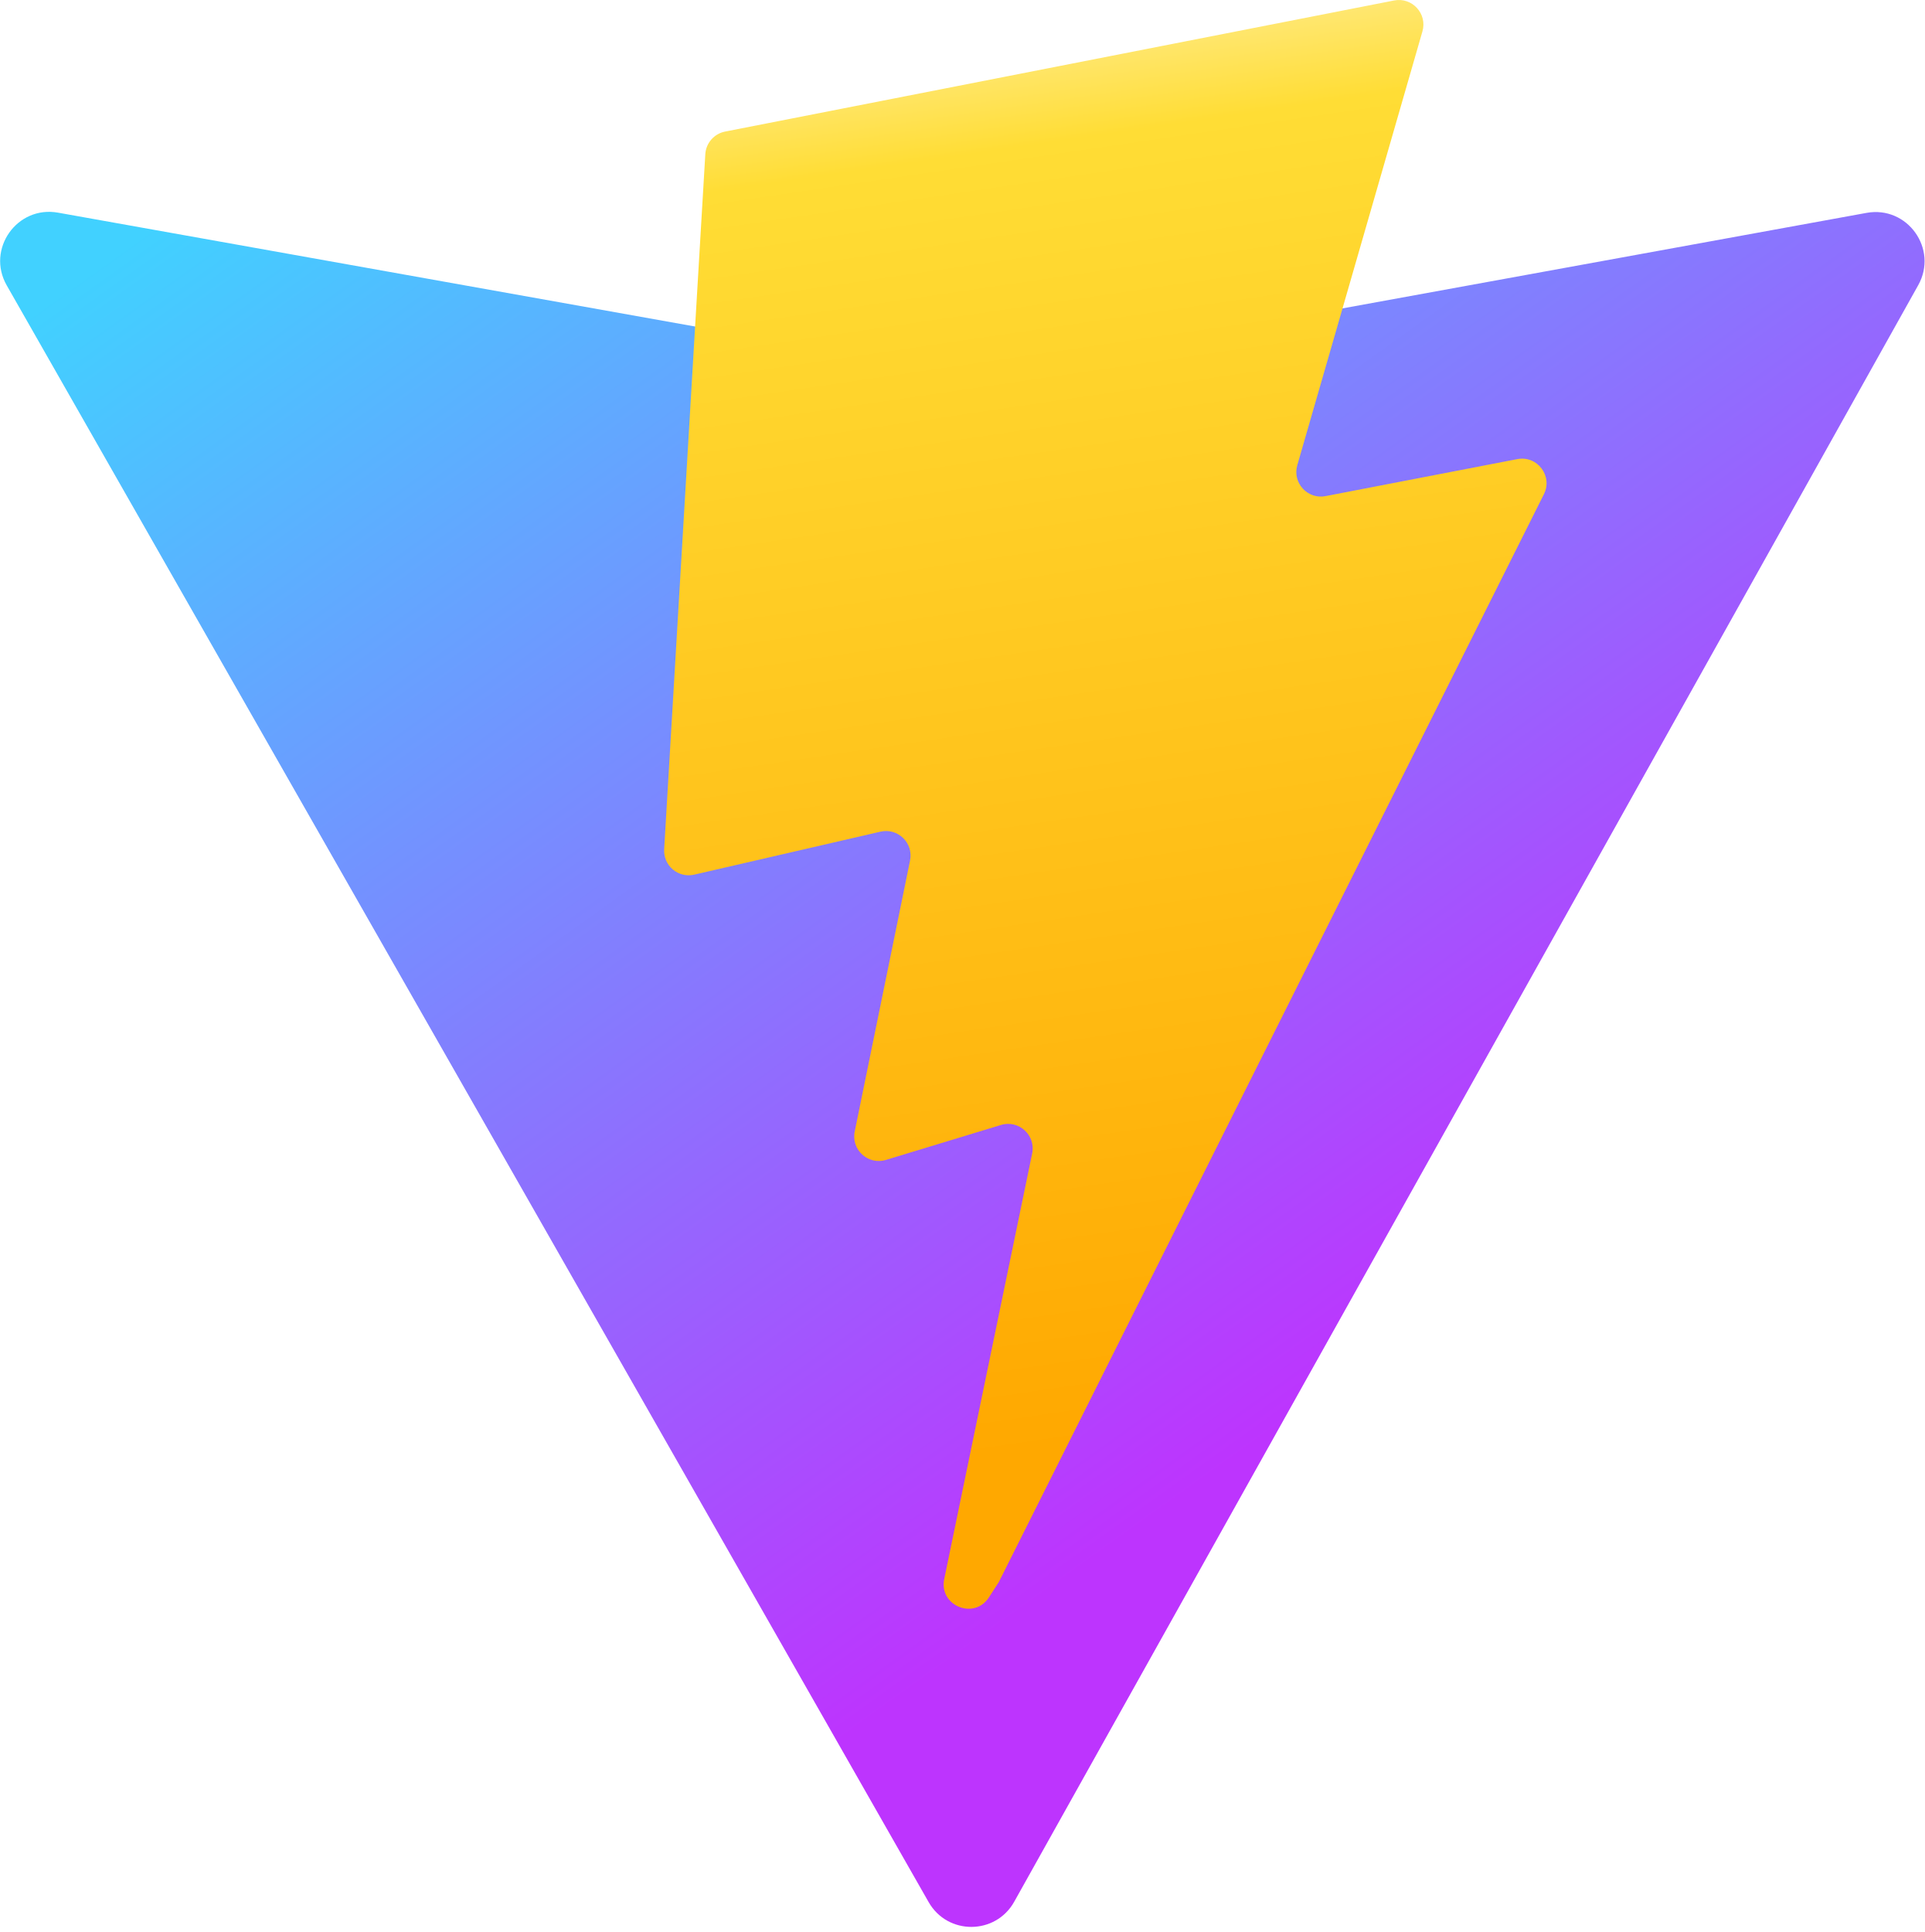
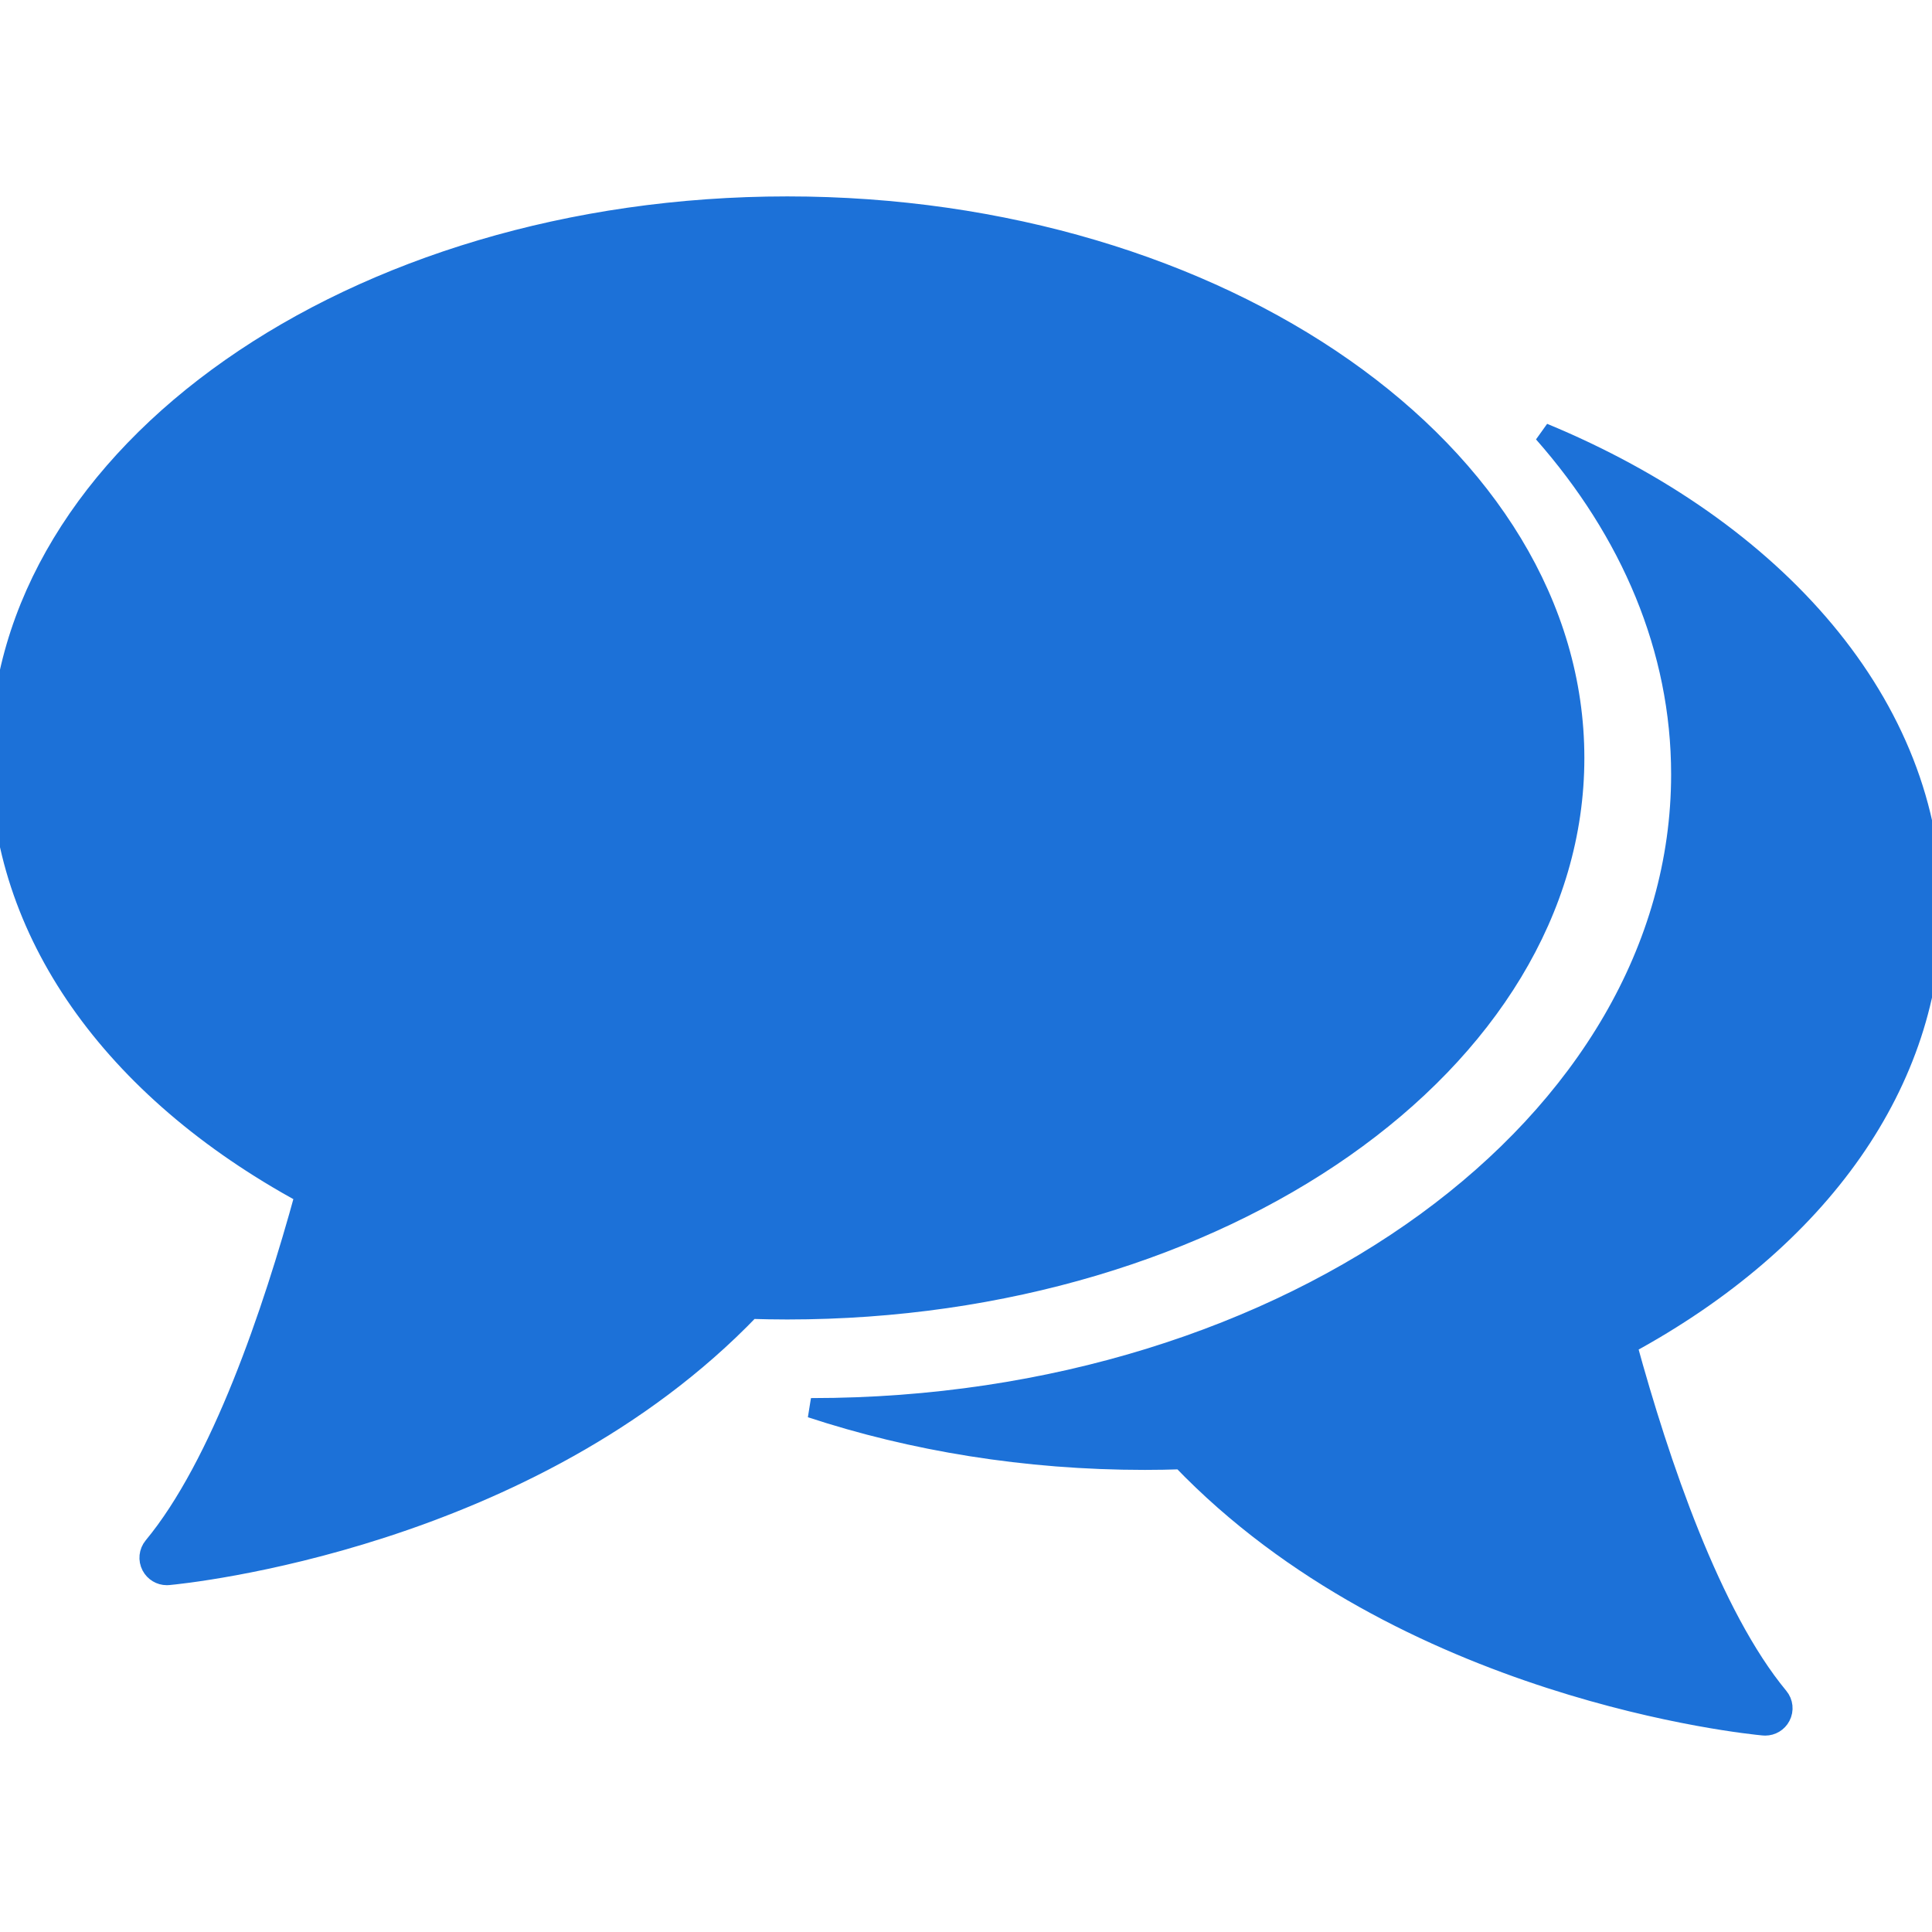
- <svg xmlns="http://www.w3.org/2000/svg" aria-hidden="true" role="img" class="iconify iconify--logos" width="31.88" height="32" preserveAspectRatio="xMidYMid meet" viewBox="0 0 256 257">
-   <defs>
-     <linearGradient id="IconifyId1813088fe1fbc01fb466" x1="-.828%" x2="57.636%" y1="7.652%" y2="78.411%">
-       <stop offset="0%" stop-color="#41D1FF" />
-       <stop offset="100%" stop-color="#BD34FE" />
-     </linearGradient>
-     <linearGradient id="IconifyId1813088fe1fbc01fb467" x1="43.376%" x2="50.316%" y1="2.242%" y2="89.03%">
-       <stop offset="0%" stop-color="#FFEA83" />
-       <stop offset="8.333%" stop-color="#FFDD35" />
-       <stop offset="100%" stop-color="#FFA800" />
-     </linearGradient>
-   </defs>
-   <path fill="url(#IconifyId1813088fe1fbc01fb466)" d="M255.153 37.938L134.897 252.976c-2.483 4.44-8.862 4.466-11.382.048L.875 37.958c-2.746-4.814 1.371-10.646 6.827-9.67l120.385 21.517a6.537 6.537 0 0 0 2.322-.004l117.867-21.483c5.438-.991 9.574 4.796 6.877 9.62Z" />
-   <path fill="url(#IconifyId1813088fe1fbc01fb467)" d="M185.432.063L96.44 17.501a3.268 3.268 0 0 0-2.634 3.014l-5.474 92.456a3.268 3.268 0 0 0 3.997 3.378l24.777-5.718c2.318-.535 4.413 1.507 3.936 3.838l-7.361 36.047c-.495 2.426 1.782 4.5 4.151 3.78l15.304-4.649c2.372-.72 4.652 1.36 4.15 3.788l-11.698 56.621c-.732 3.542 3.979 5.473 5.943 2.437l1.313-2.028l72.516-144.72c1.215-2.423-.88-5.186-3.54-4.672l-25.505 4.922c-2.396.462-4.435-1.77-3.759-4.114l16.646-57.705c.677-2.35-1.37-4.583-3.769-4.113Z" />
+ <svg xmlns="http://www.w3.org/2000/svg" fill="#1c71d8" version="1.1" id="Capa_1" viewBox="0 0 98.34 98.34" xml:space="preserve" stroke="#1c71d8">
+   <g id="SVGRepo_bgCarrier" stroke-width="0" />
+   <g id="SVGRepo_tracerCarrier" stroke-linecap="round" stroke-linejoin="round" />
+   <g id="SVGRepo_iconCarrier">
+     <g>
+       <g>
+         <path d="M80.145,38.58c0-15.485-17.977-28.083-40.072-28.083C17.976,10.497,0,23.095,0,38.58c0,8.789,5.646,16.851,15.52,22.209 c-1.65,6.028-4.281,13.786-7.717,17.933C7.573,79,7.532,79.389,7.701,79.709c0.155,0.294,0.46,0.478,0.79,0.478 c0.027,0,0.055-0.002,0.082-0.004c0.75-0.068,18.359-1.805,29.629-13.552c0.62,0.019,1.243,0.031,1.87,0.031 C62.168,66.662,80.145,54.065,80.145,38.58z" />
+         <path d="M98.34,46.237c0-10.3-7.955-19.314-19.781-24.202c4.424,5.02,7.002,10.981,7.002,17.378 c0,17.781-19.846,32.25-44.239,32.25c-0.014,0-0.03,0-0.044,0c5.162,1.699,10.919,2.656,16.99,2.656 c0.627,0,1.25-0.012,1.87-0.032c11.271,11.75,28.88,13.483,29.63,13.552c0.026,0.003,0.053,0.004,0.082,0.004 c0.329,0,0.635-0.182,0.789-0.476c0.17-0.321,0.129-0.71-0.102-0.986c-3.436-4.147-6.066-11.903-7.717-17.935 C92.693,63.09,98.34,55.026,98.34,46.237z" />
+       </g>
+     </g>
+   </g>
</svg>
